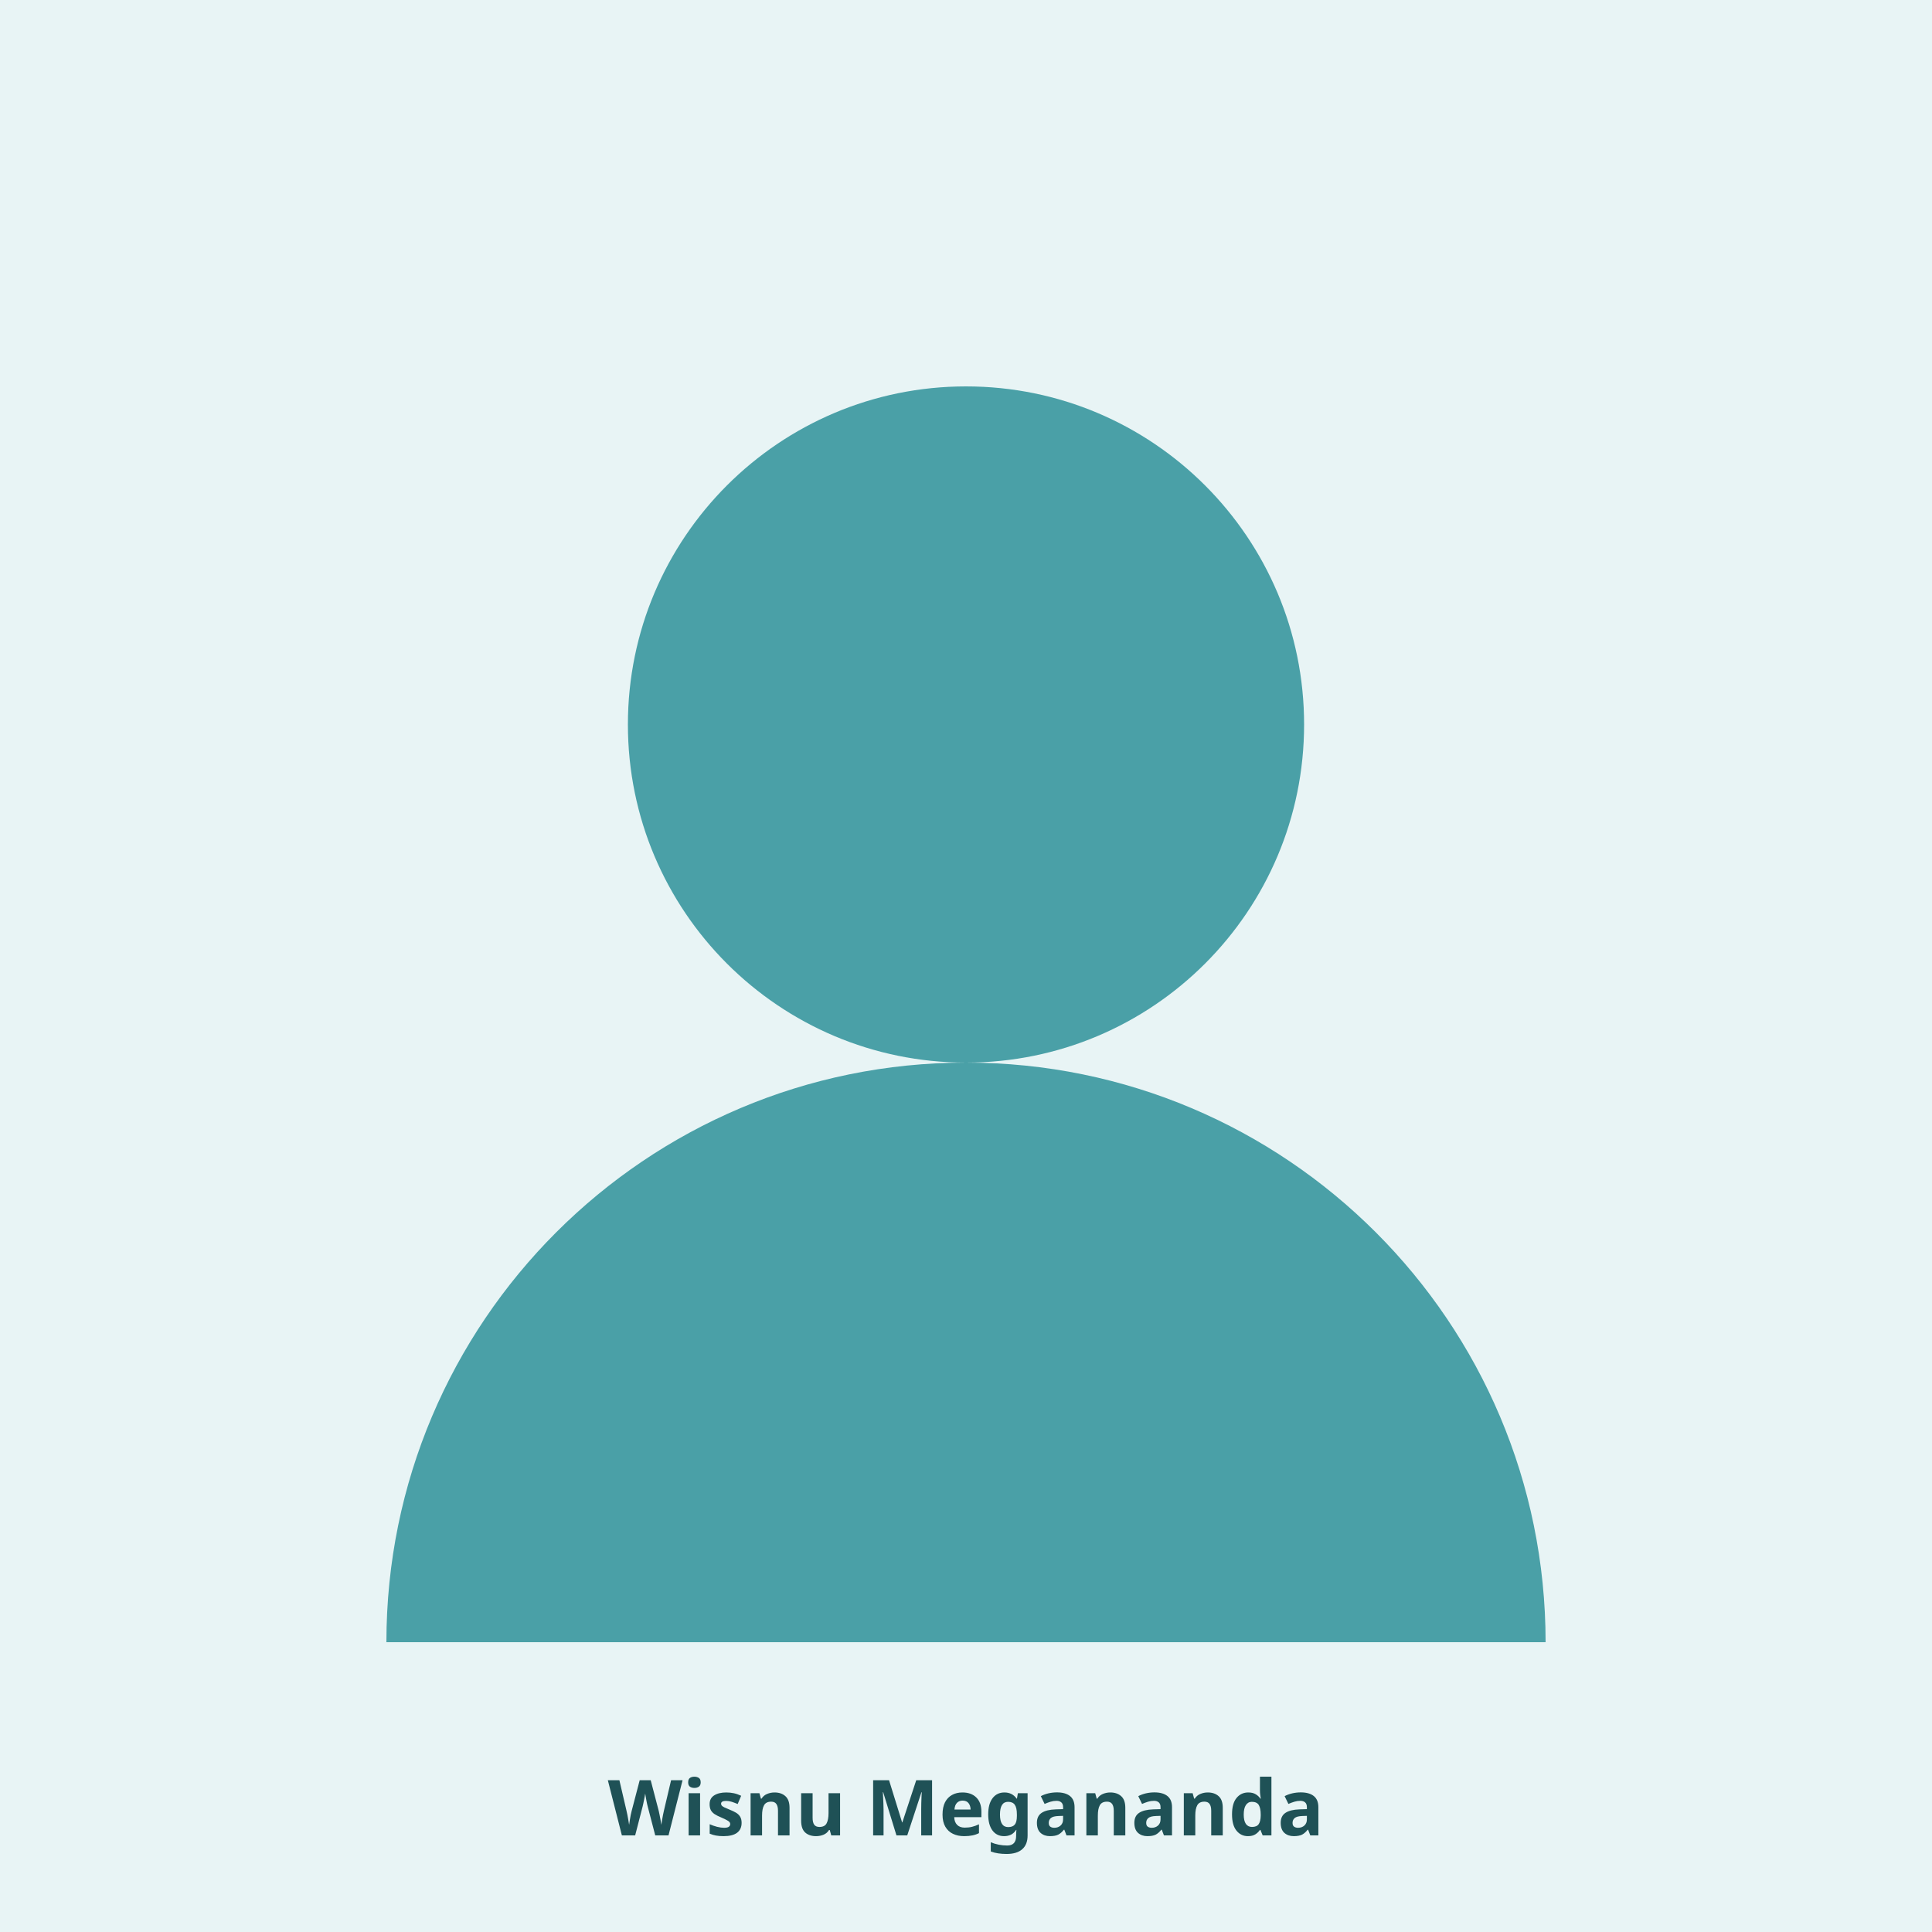
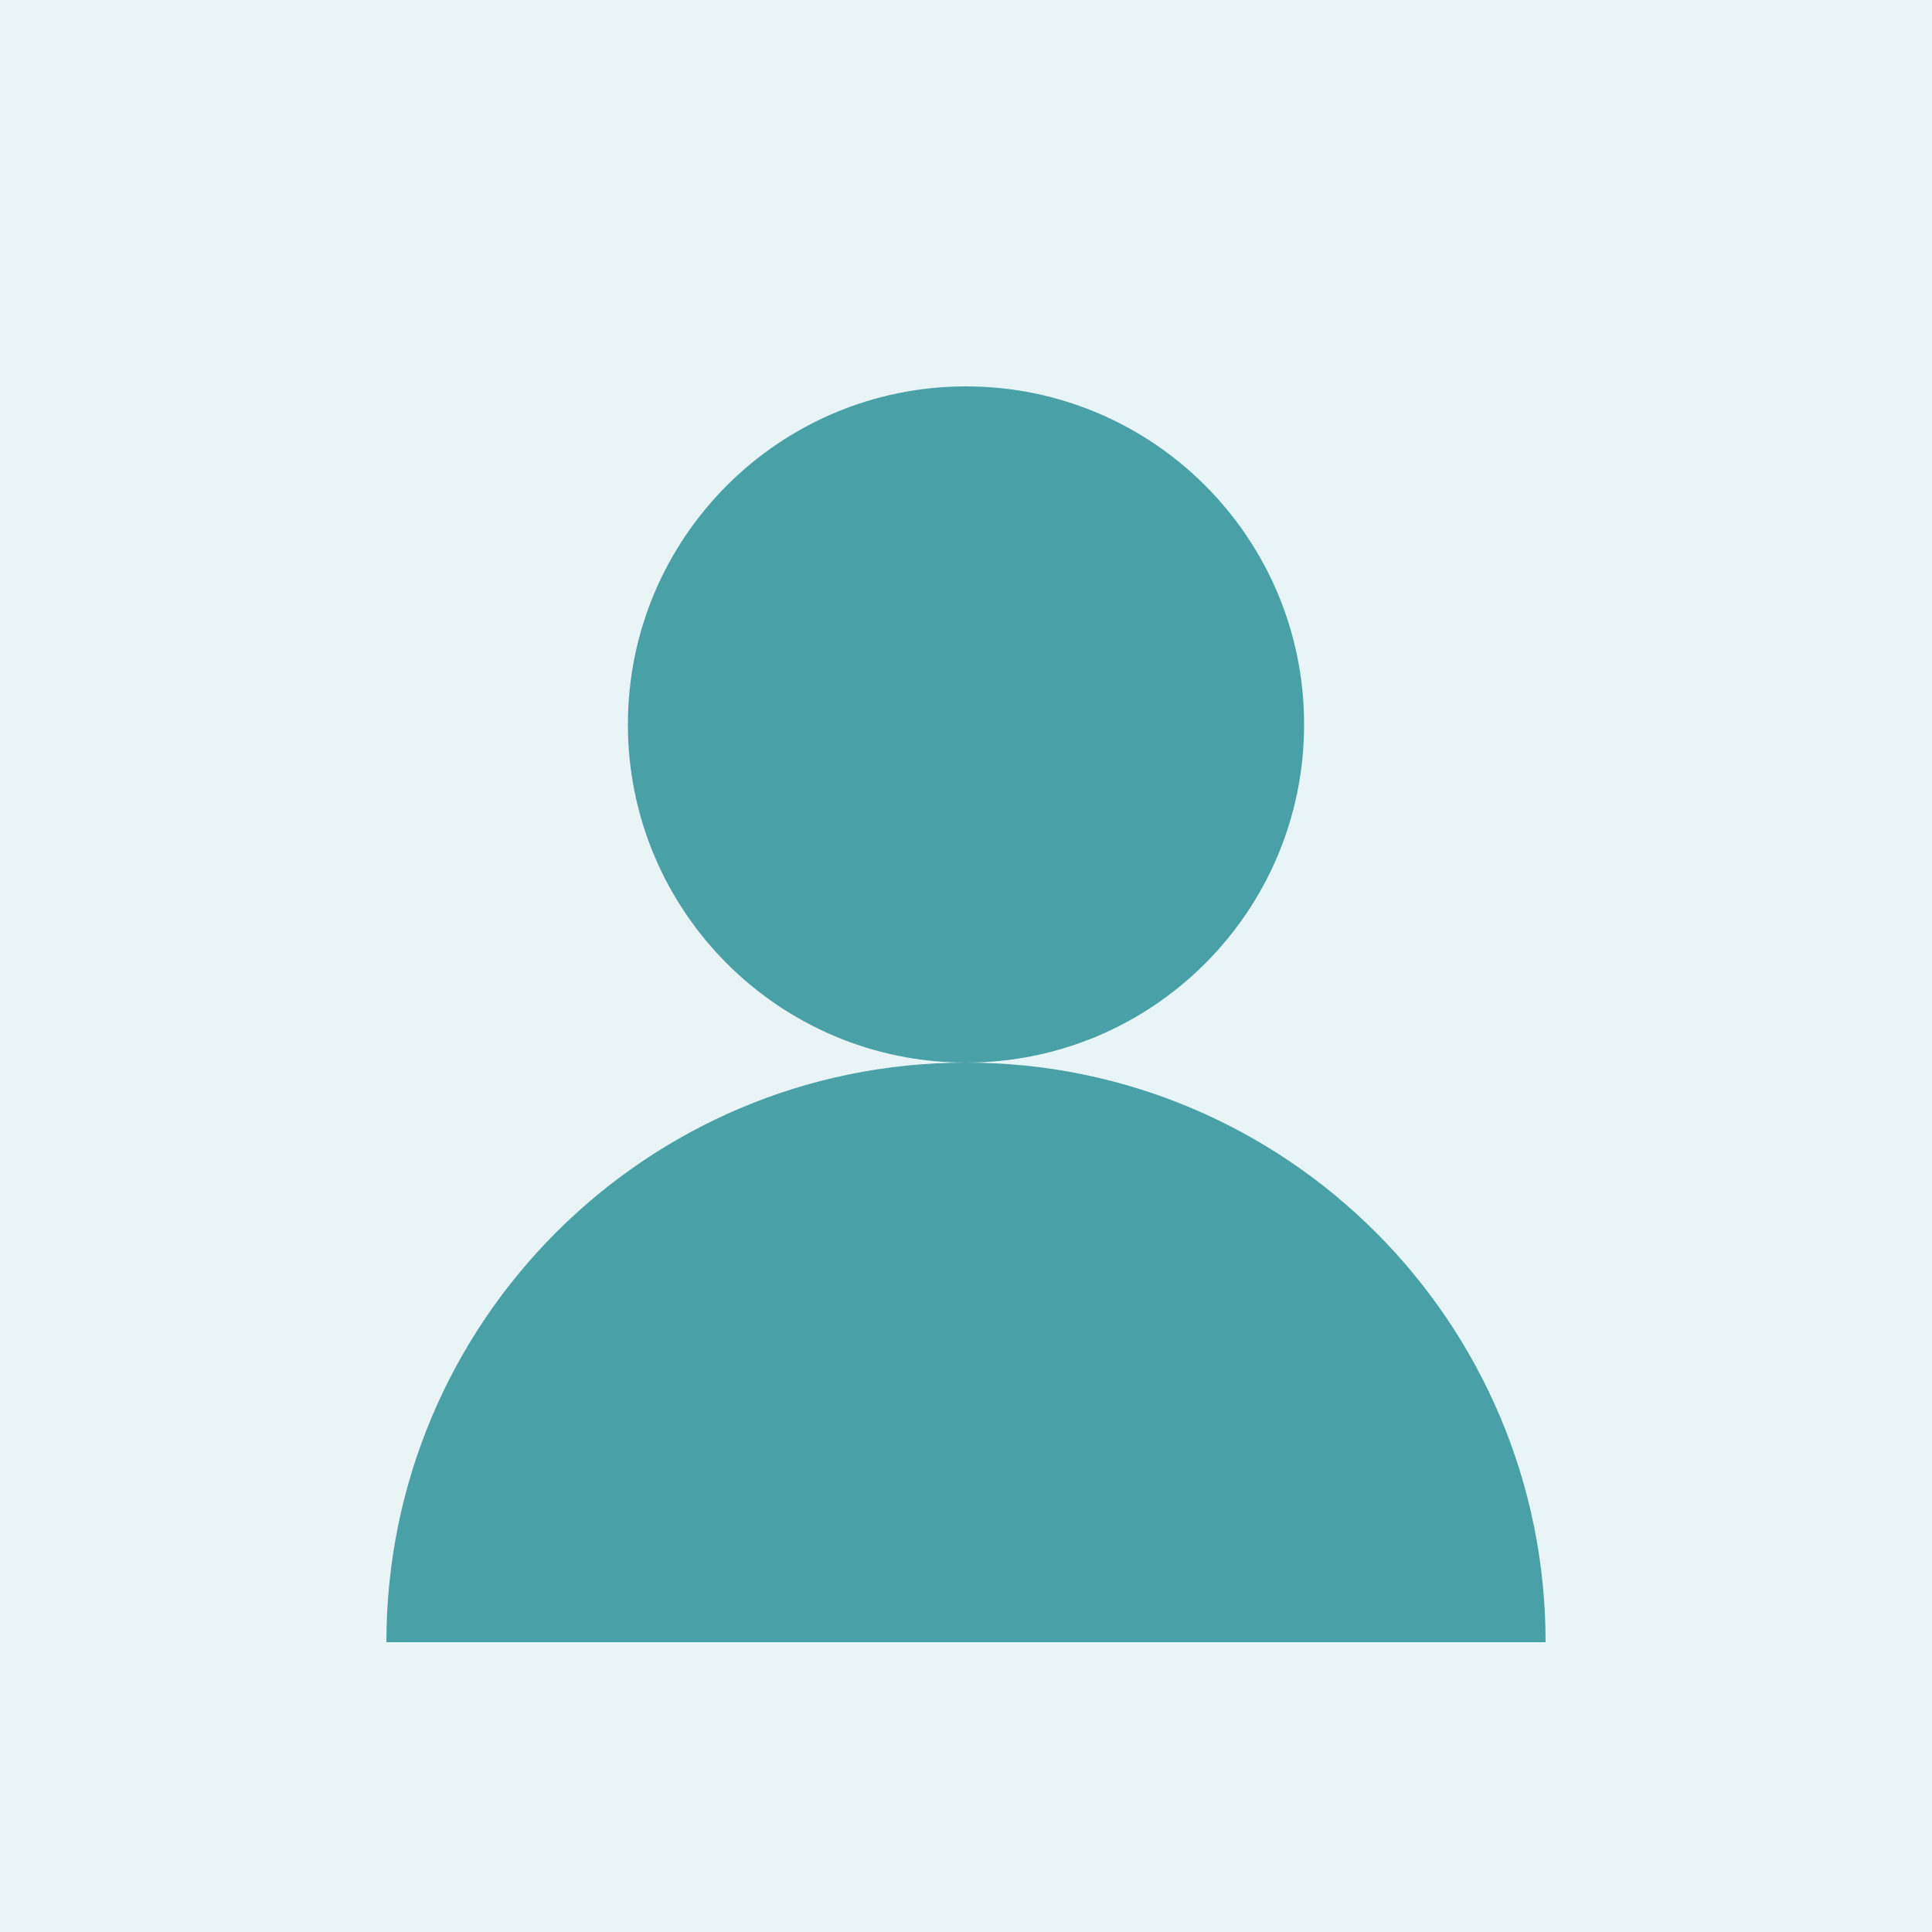
<svg xmlns="http://www.w3.org/2000/svg" width="400" height="400" viewBox="0 0 400 400" fill="none">
  <rect width="400" height="400" fill="#e8f4f5" />
  <circle cx="200" cy="150" r="70" fill="#238b94" opacity="0.8" />
  <path d="M80 340c0-66.274 53.726-120 120-120s120 53.726 120 120" fill="#238b94" opacity="0.8" />
-   <text x="200" y="380" font-family="sans-serif" font-size="16" fill="#1f5156" text-anchor="middle" font-weight="600">Wisnu Megananda</text>
</svg>
